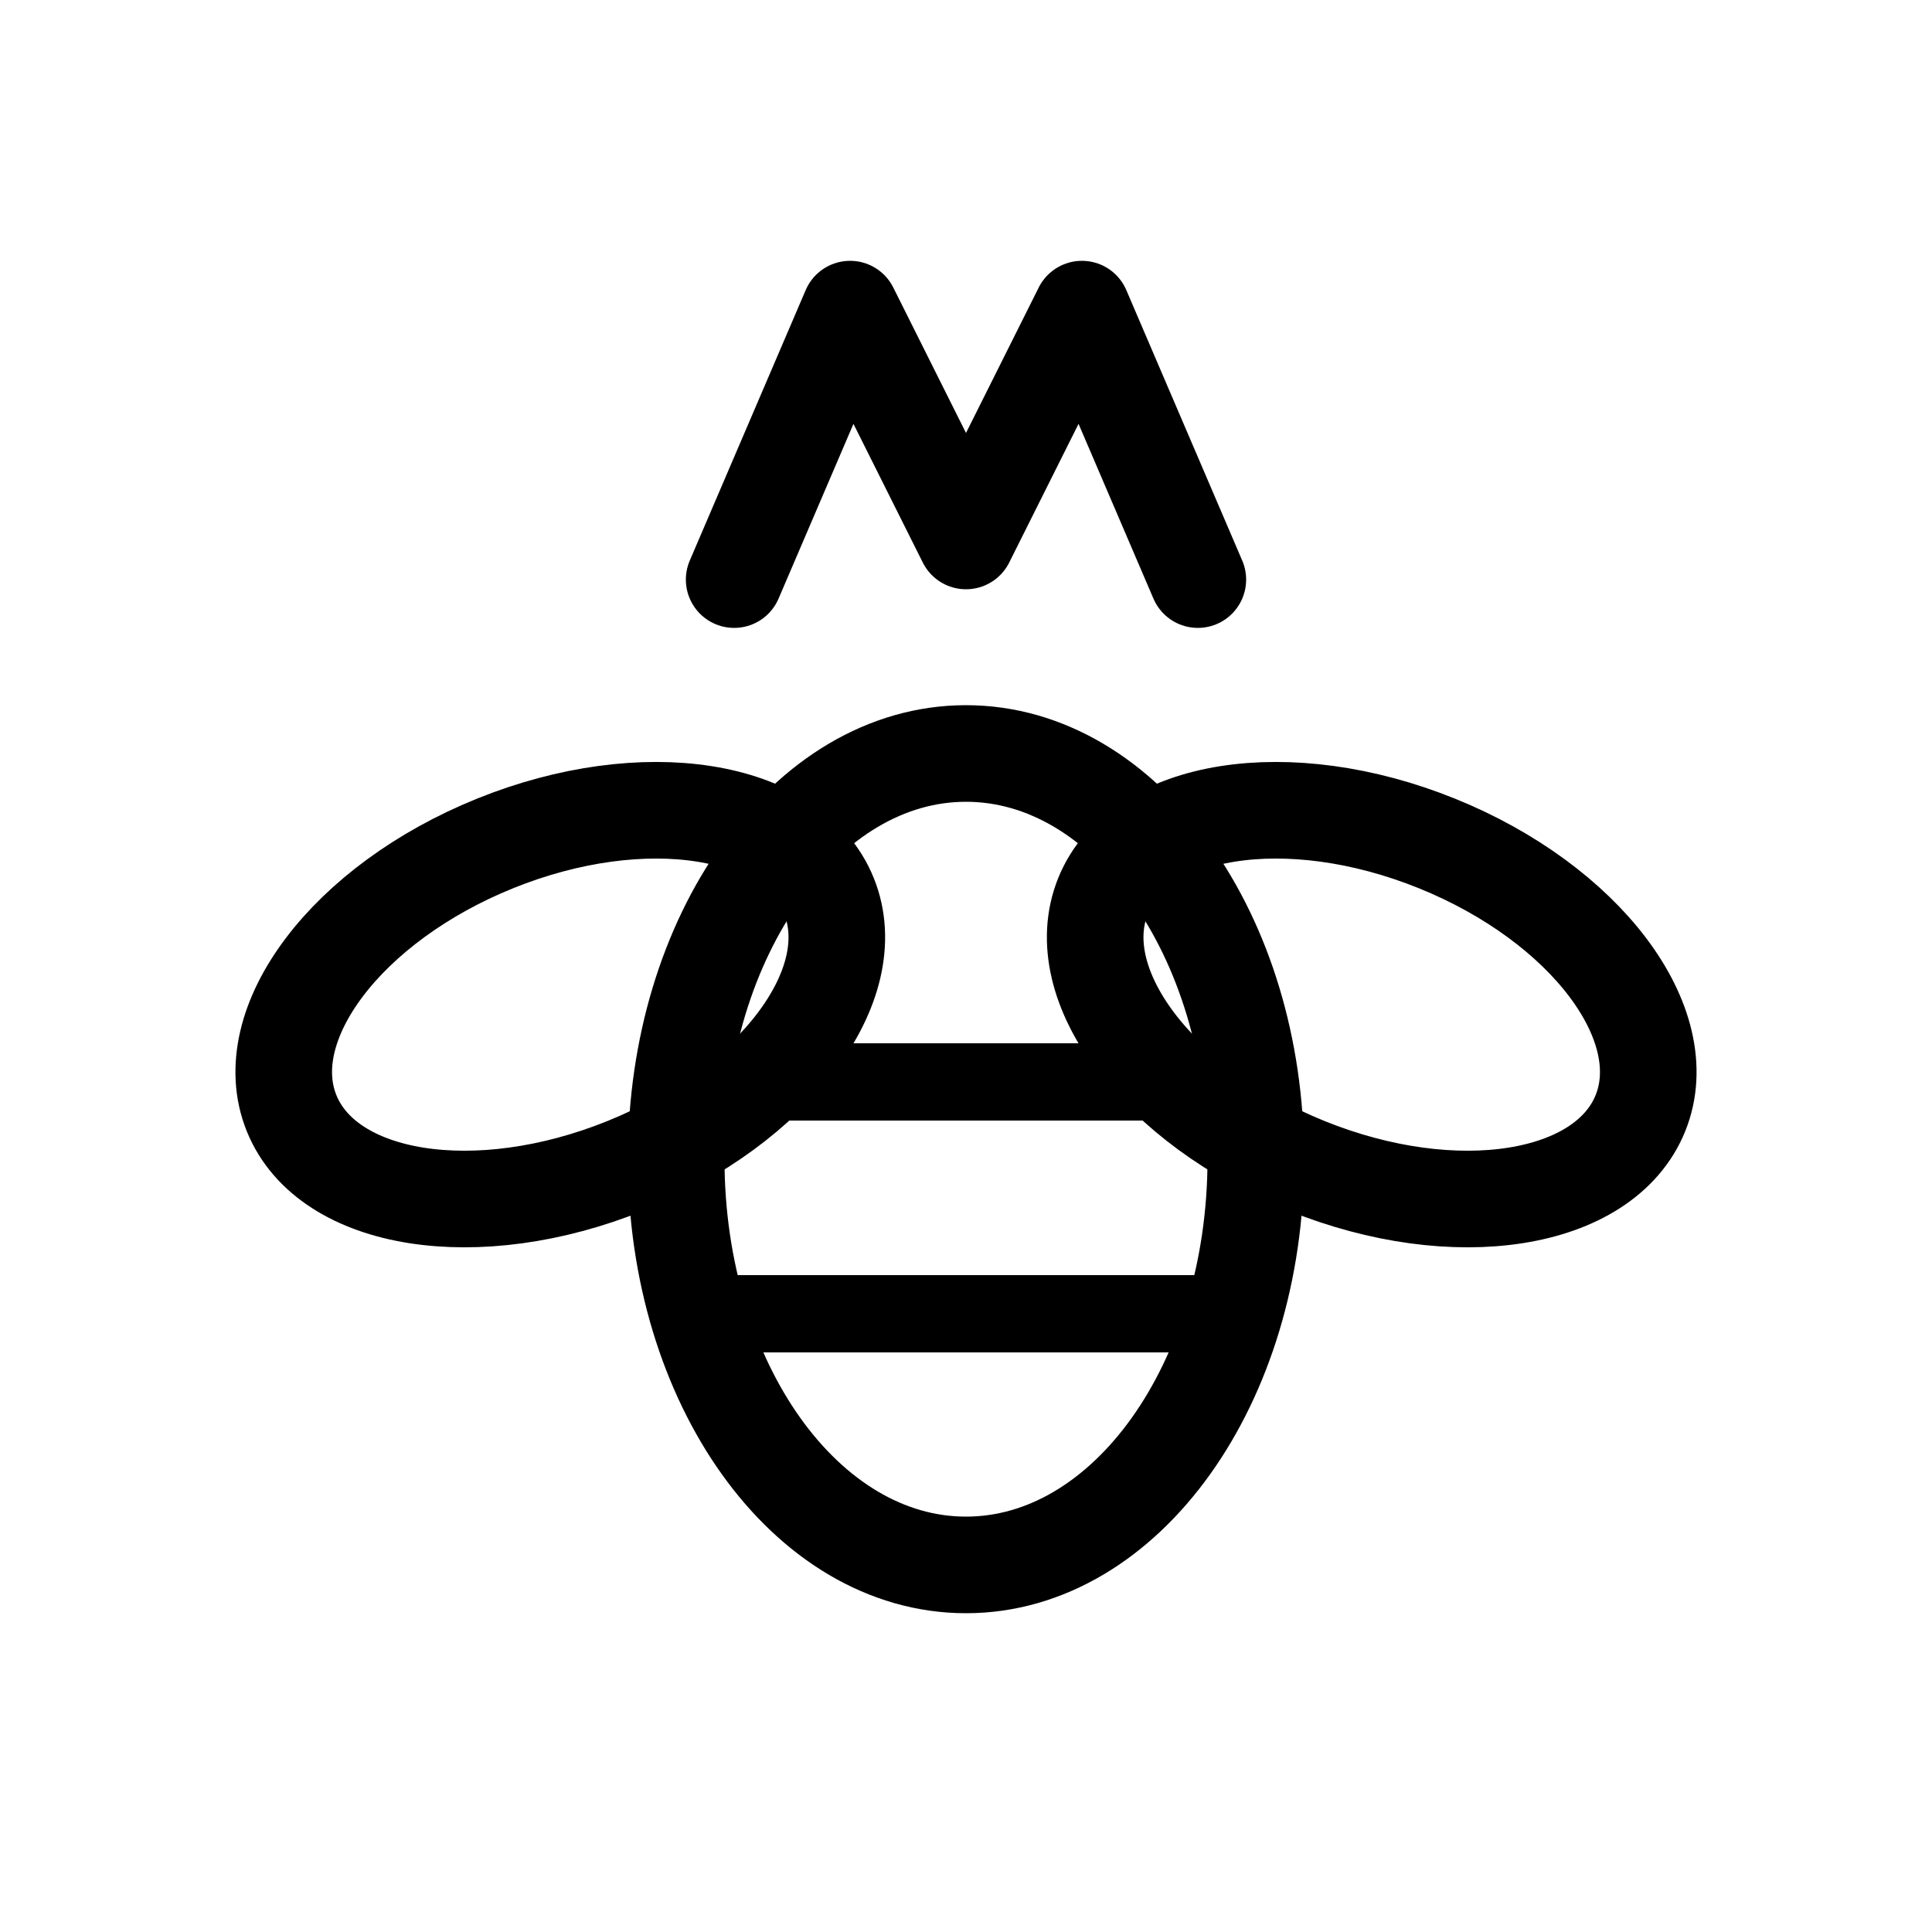
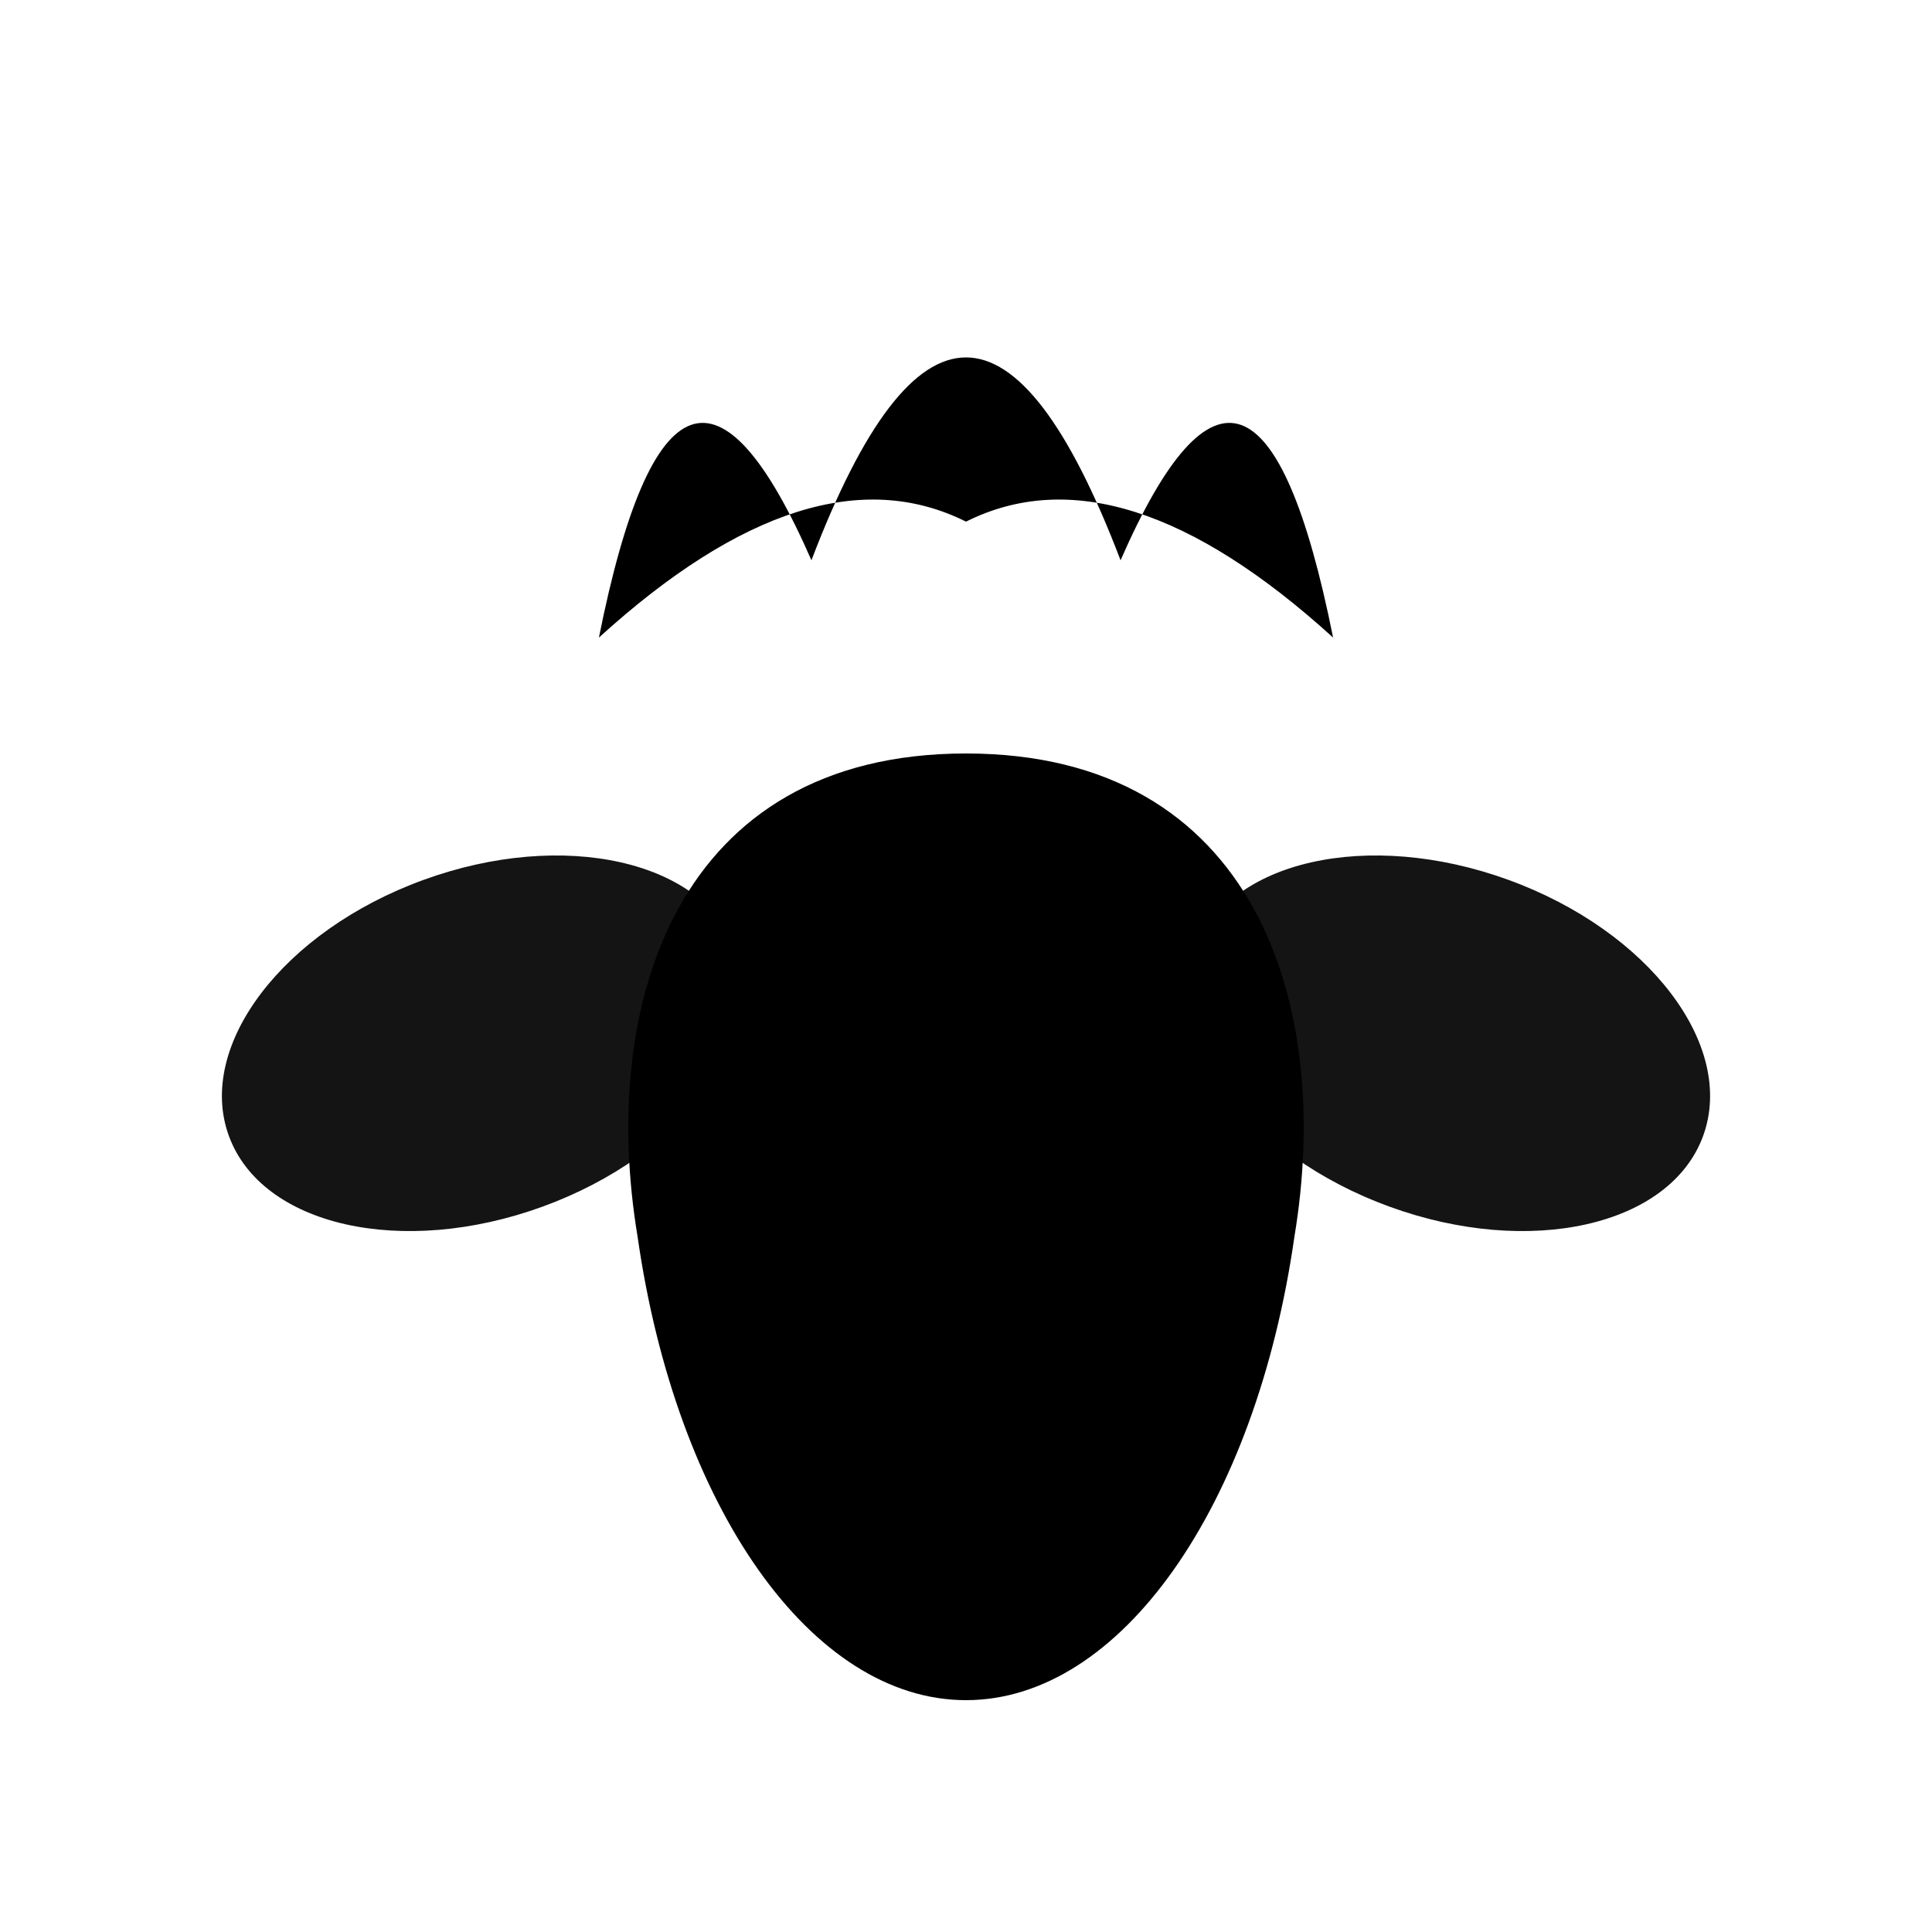
- <svg xmlns="http://www.w3.org/2000/svg" viewBox="0 0 100 100" fill="none" stroke="currentColor" stroke-width="5" stroke-linecap="round" stroke-linejoin="round">
-   <path d="M38 30 L44 16 L50 28 L56 16 L62 30" />
-   <ellipse cx="29" cy="52" rx="15" ry="9" transform="rotate(-22 29 52)" />
-   <ellipse cx="71" cy="52" rx="15" ry="9" transform="rotate(22 71 52)" />
-   <ellipse cx="50" cy="60" rx="15" ry="21" />
-   <line x1="38" y1="56" x2="62" y2="56" stroke-width="4" />
-   <line x1="37" y1="68" x2="63" y2="68" stroke-width="4" />
+ <svg xmlns="http://www.w3.org/2000/svg" viewBox="0 0 100 100" fill="currentColor" stroke="none">
+   <path d="M31 33 Q35 13 42 29 Q50 8 58 29 Q65 13 69 33 Q58 23 50 27 Q42 23 31 33 Z" />
+   <ellipse cx="25" cy="54" rx="14" ry="9" transform="rotate(-20 25 54)" opacity="0.92" />
+   <ellipse cx="75" cy="54" rx="14" ry="9" transform="rotate(20 75 54)" opacity="0.92" />
+   <path d="M50 39 C65 39 69 52 67 64 C65 78 58 88 50 88 C42 88 35 78 33 64 C31 52 35 39 50 39 Z" />
</svg>
